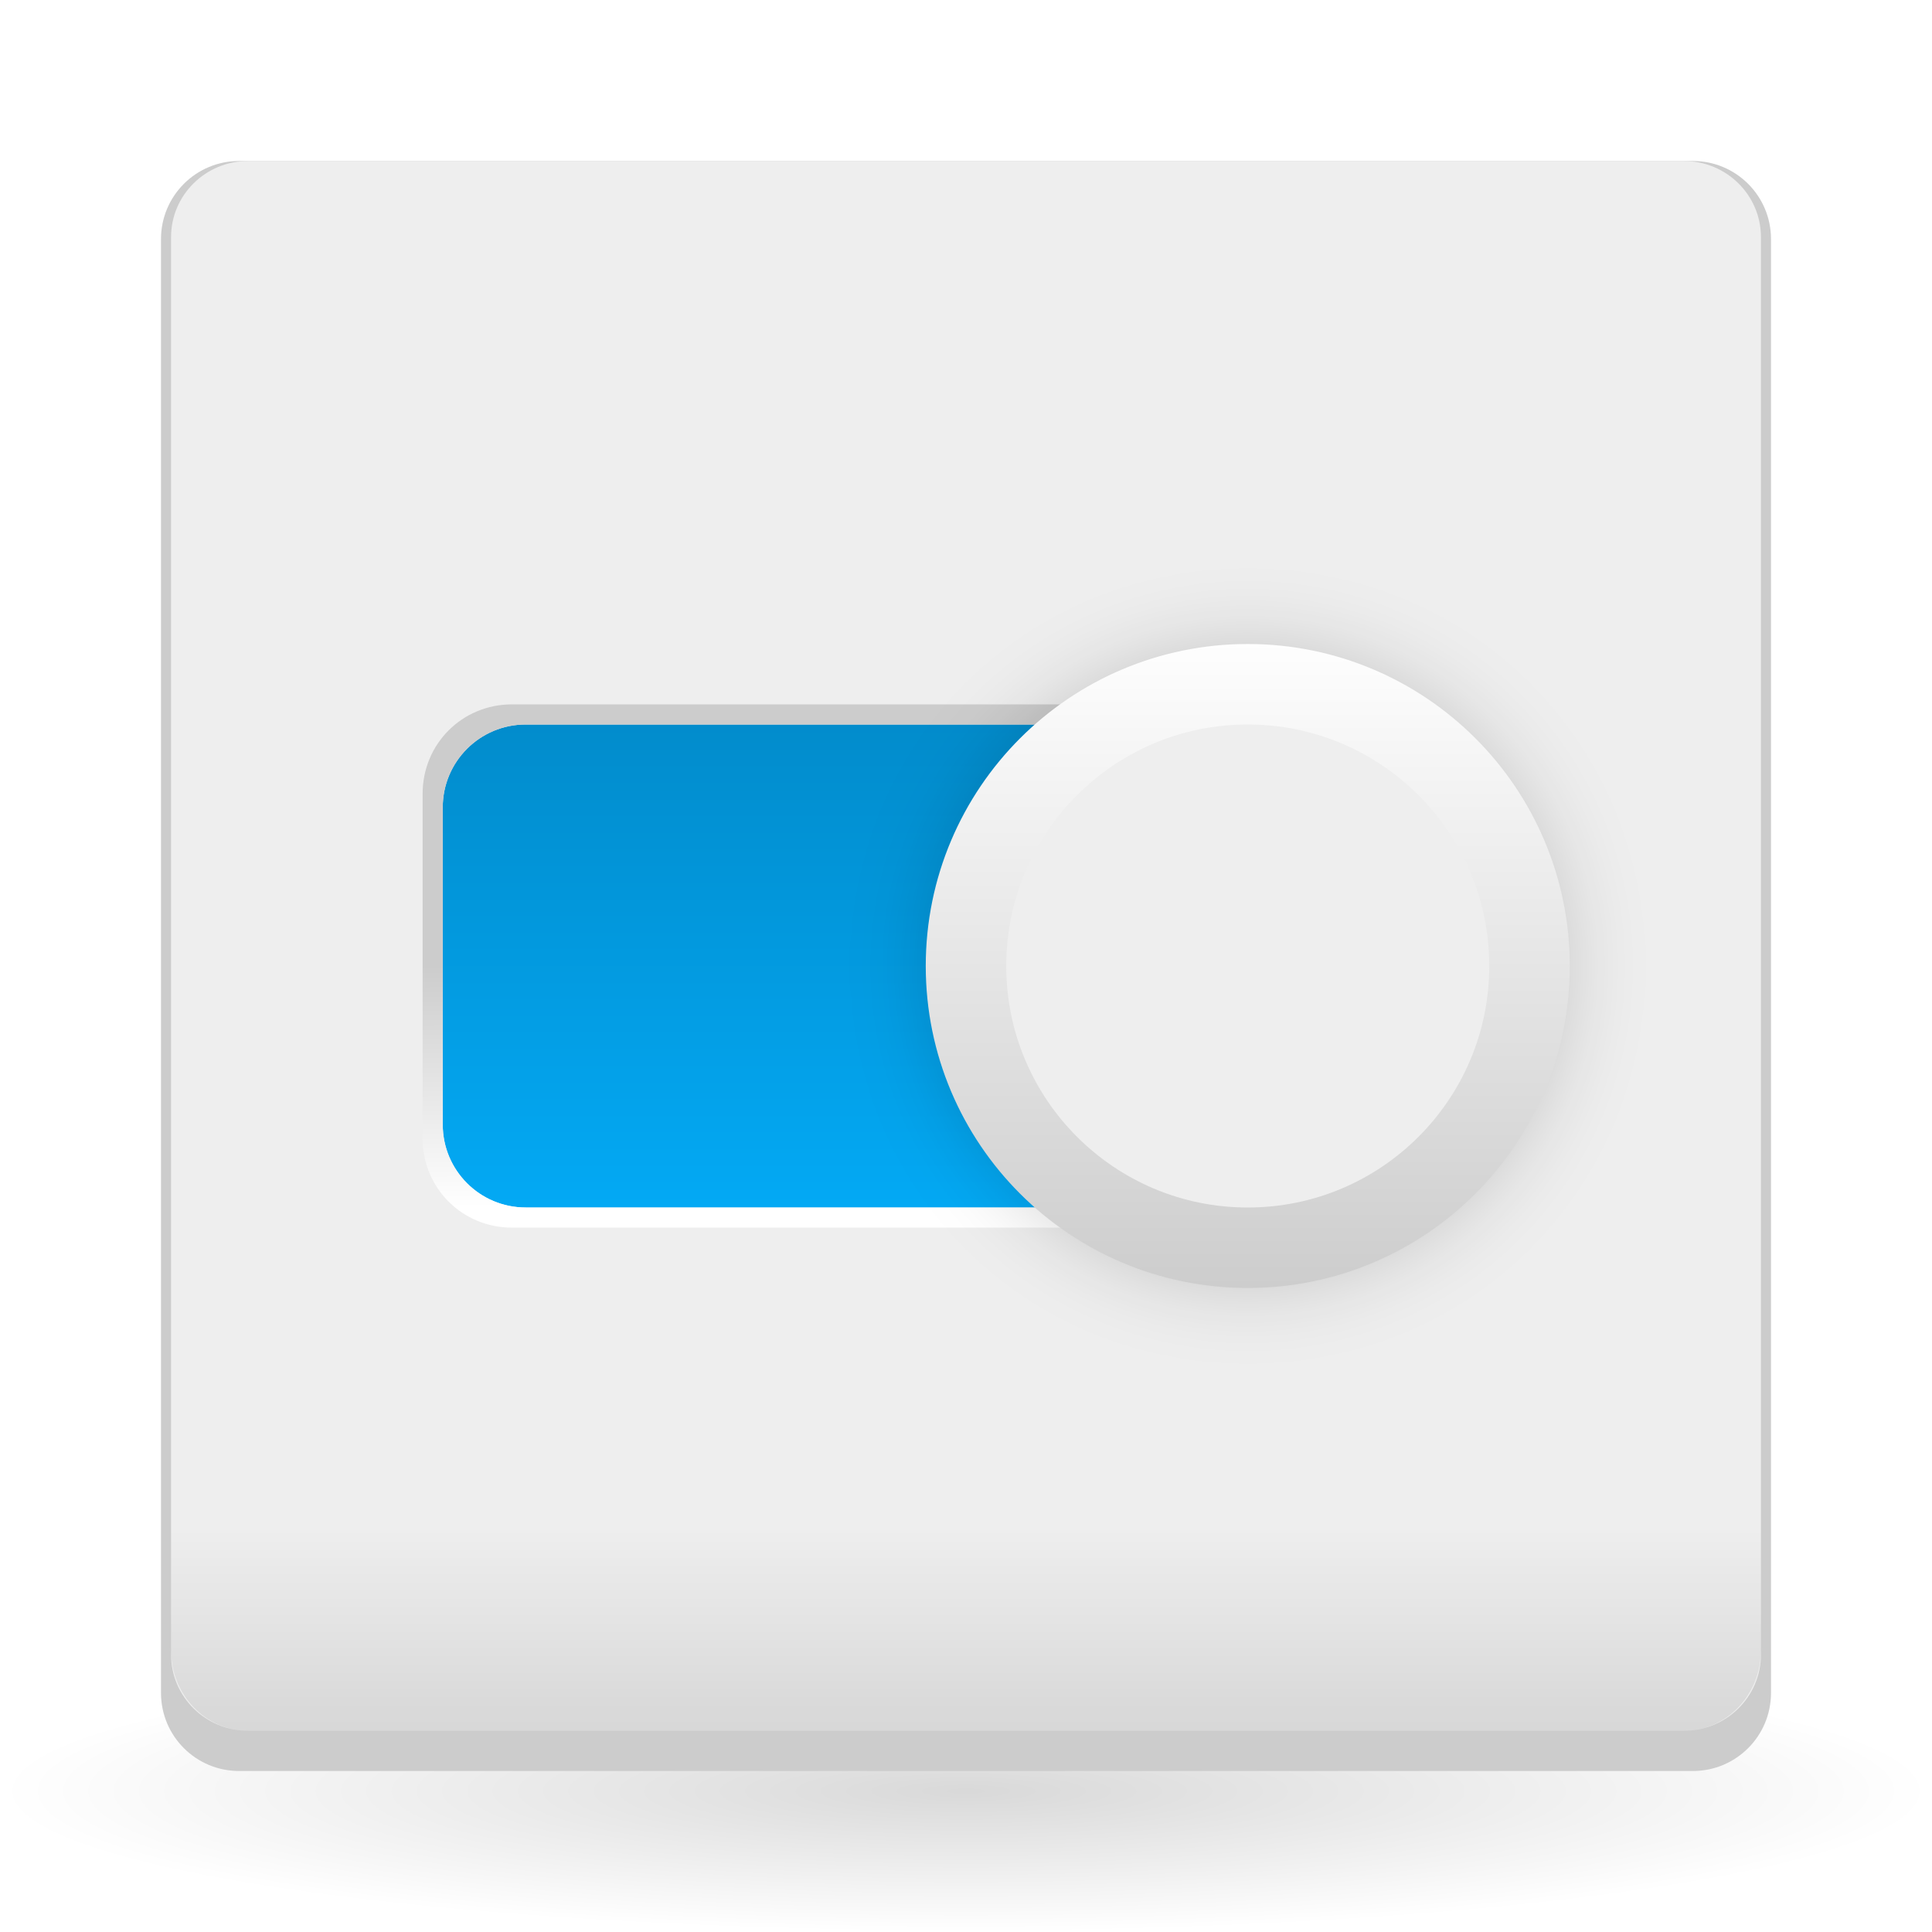
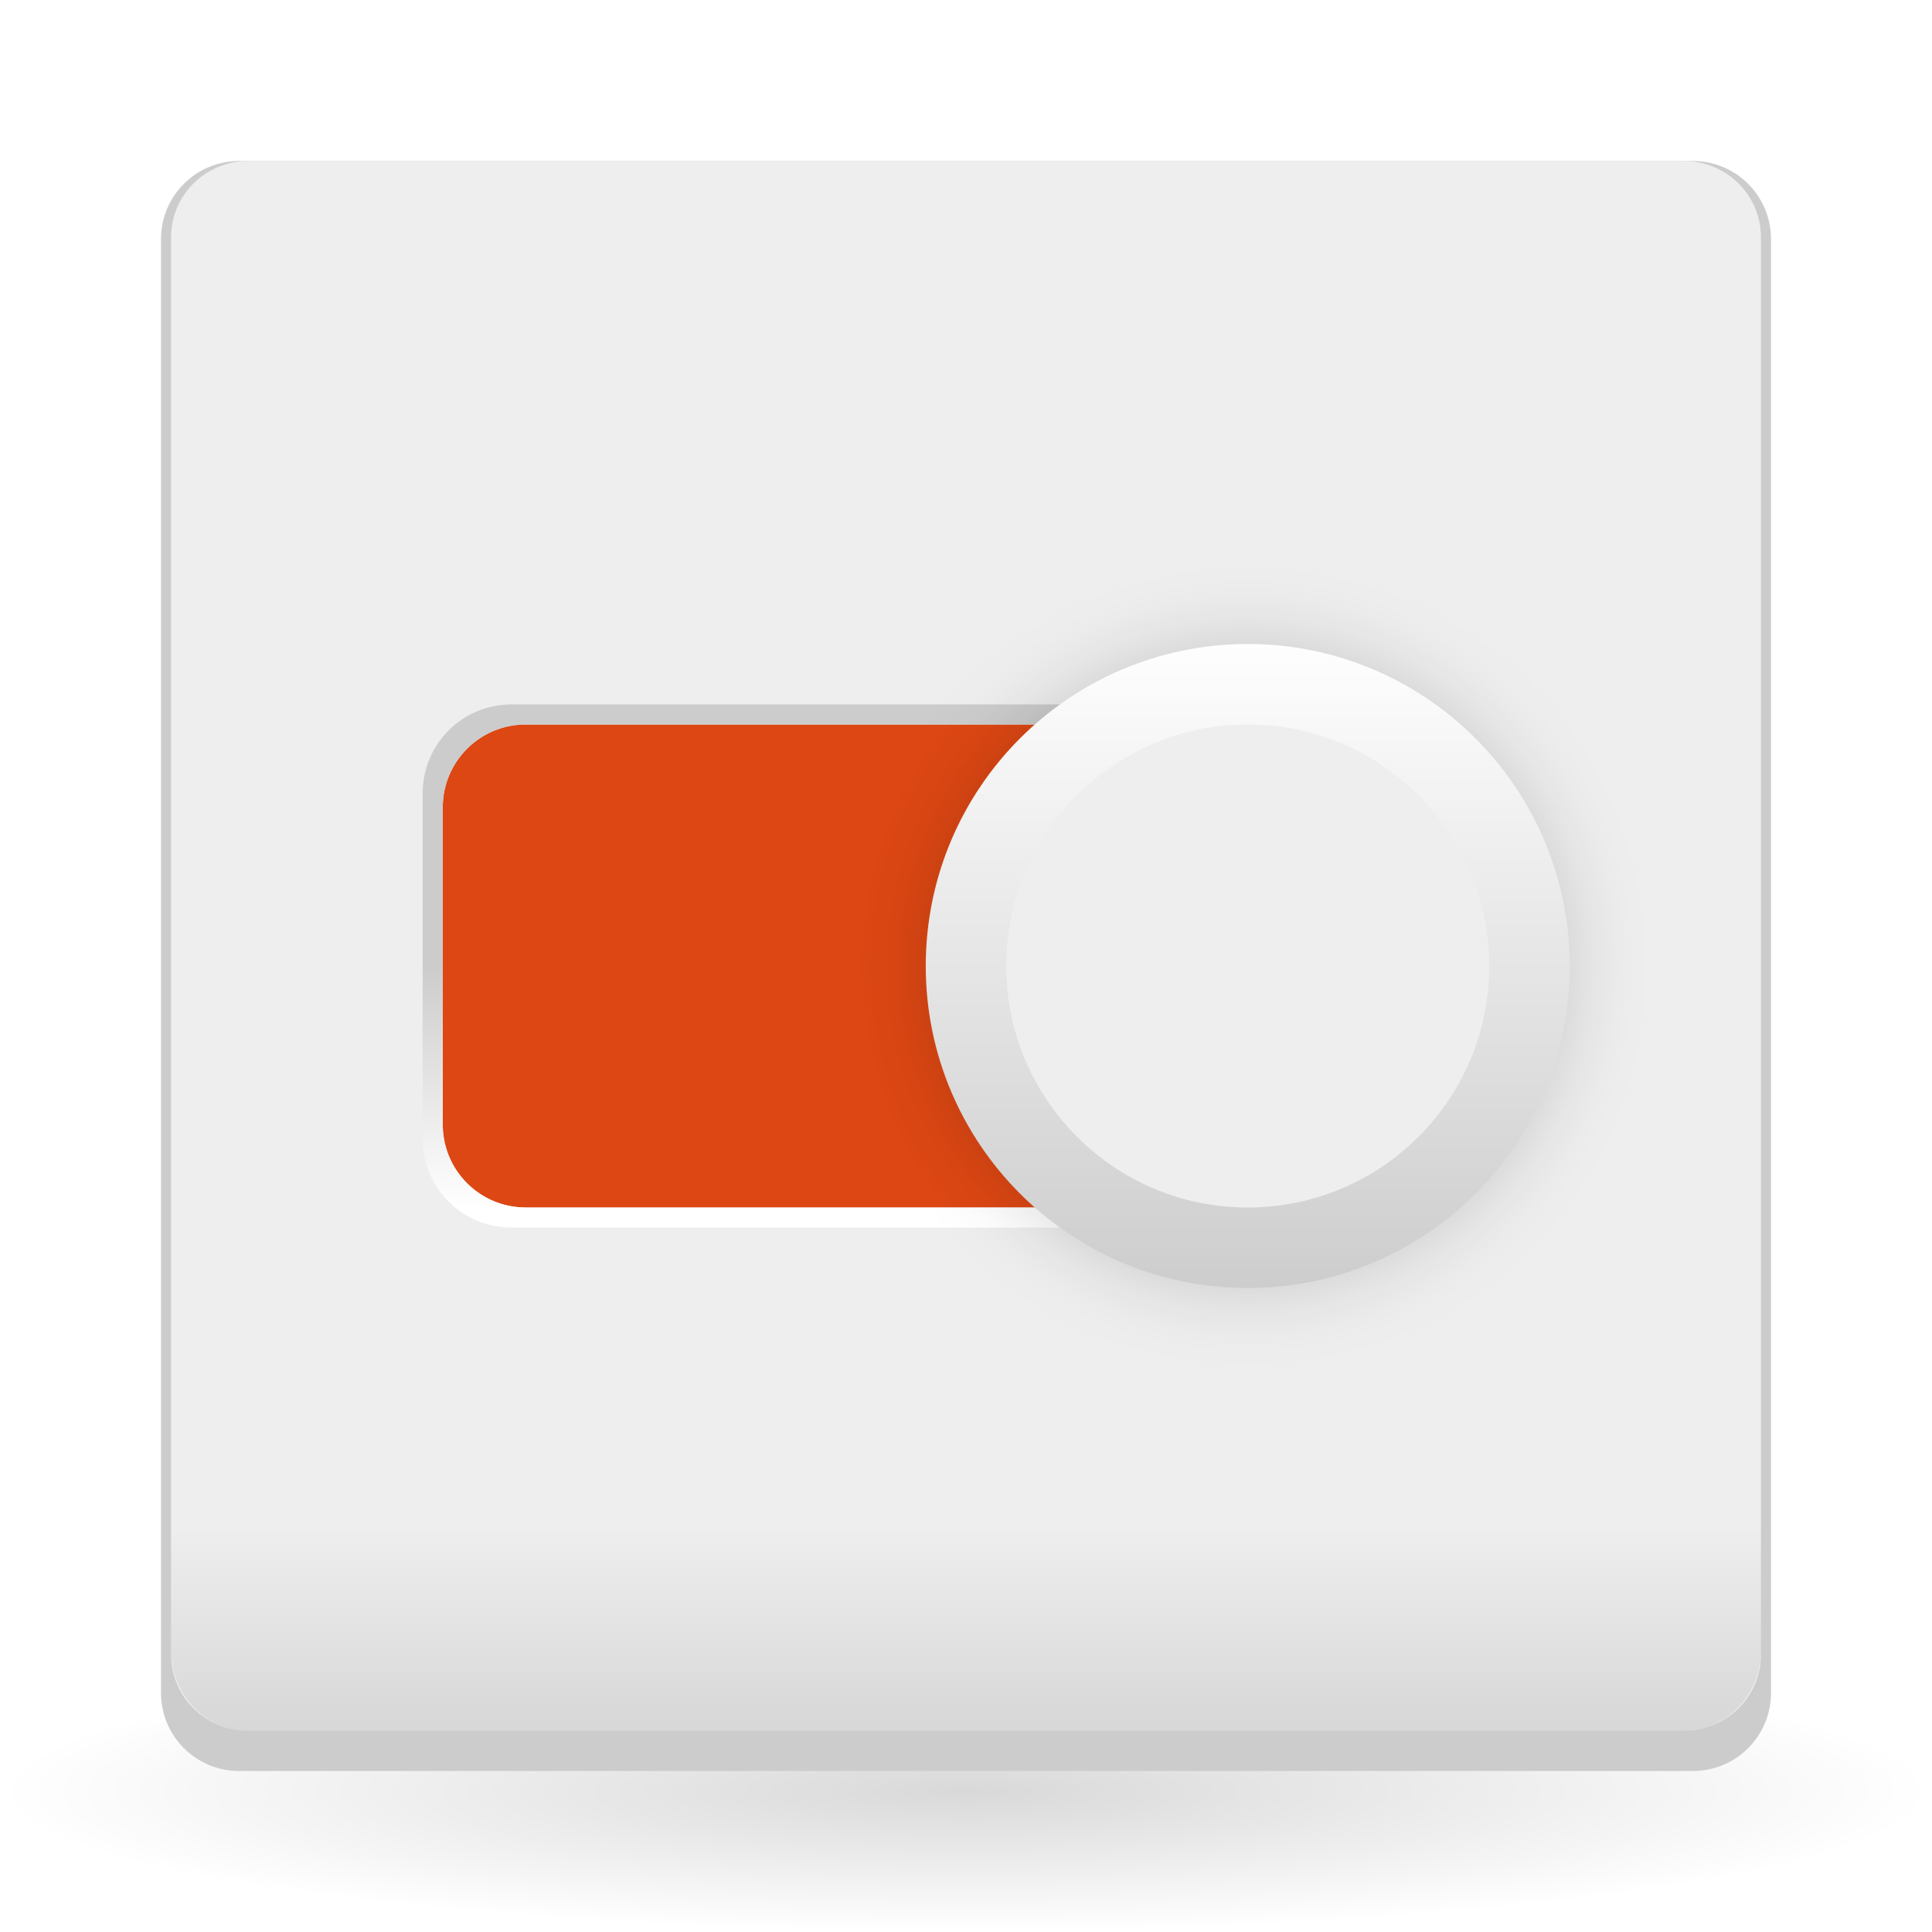
<svg xmlns="http://www.w3.org/2000/svg" xmlns:xlink="http://www.w3.org/1999/xlink" version="1.1" id="svg2" height="48" viewBox="0 0 48 48" width="48">
  <defs id="defs4">
    <linearGradient x2="0" gradientUnits="userSpaceOnUse" y2="226.25" y1="221.062" id="linearGradient3903" xlink:href="#linearGradient3303" gradientTransform="matrix(.95758 0 0 -1 -290.2045 264.25)" />
-     <linearGradient x2="36" gradientUnits="userSpaceOnUse" x1="12" id="linearGradient3908" xlink:href="#linearGradient3850" gradientTransform="matrix(.5 0 0 2 12 -25)" />
+     <linearGradient x2="36" gradientUnits="userSpaceOnUse" x1="12" id="linearGradient3908" xlink:href="#linearGradient3850" gradientTransform="matrix(0.5,0,0,2,12,-25)" />
    <linearGradient gradientUnits="userSpaceOnUse" x2="10.548" y2="30" x1="10.5" y1="24" id="linearGradient3921" xlink:href="#linearGradient3915" />
    <linearGradient id="linearGradient3303">
      <stop id="stop10" style="stop-opacity:.1" offset="0" />
      <stop id="stop12" style="stop-opacity:0" offset="1" />
    </linearGradient>
    <linearGradient id="linearGradient3915">
      <stop id="stop15" style="stop-color:#ccc" offset="0" />
      <stop id="stop17" style="stop-color:#fff" offset="1" />
    </linearGradient>
    <linearGradient id="linearGradient5644">
      <stop id="stop20" style="stop-color:#ccc" offset="0" />
      <stop id="stop22" style="stop-color:#fff" offset="1" />
    </linearGradient>
    <linearGradient x2="0" gradientUnits="userSpaceOnUse" y2="224.438" y1="236.125" id="linearGradient3898" xlink:href="#linearGradient5644" gradientTransform="matrix(1.426859,0,0,1.426979,-483.9408,-304.6438)" />
    <linearGradient id="linearGradient3850">
      <stop id="stop26" style="stop-color:#028ccc" offset="0" />
      <stop id="stop28" style="stop-color:#03a9f4" offset="1" />
    </linearGradient>
    <radialGradient gradientUnits="userSpaceOnUse" r="10.625" id="radialGradient3913" xlink:href="#radialGradient4760" gradientTransform="matrix(-2.25882 0 0 .32941 165.4589 42.97647)" cy="4.625" cx="62.625" />
    <radialGradient gradientUnits="userSpaceOnUse" r="10.625" id="radialGradient4760" gradientTransform="matrix(5.77506 0 0 2.00858 -297.6631 30.79602)" cy="4.625" cx="62.625">
      <stop id="stop32" style="stop-opacity:.15" offset="0" />
      <stop id="stop34" style="stop-opacity:0" offset="1" />
    </radialGradient>
    <filter height="1.288" y="-0.144" width="1.288" x="-0.144" id="filter4204" style="color-interpolation-filters:sRGB">
      <feGaussianBlur id="feGaussianBlur4206" stdDeviation="0.96" />
    </filter>
  </defs>
  <path id="path36" d="M 0,44.5 C 0,46.433 10.745,48 24,48 37.255,48 48,46.433 48,44.5 48,42.567 37.255,41 24,41 10.745,41 0,42.567 0,44.5 z" style="fill:url(#radialGradient3913);fill-rule:evenodd" />
  <rect id="rect38" transform="scale(-1 1)" style="fill:#ccc" height="40" rx="1.939" y="4" x="-44" width="40" />
  <rect id="rect40" transform="matrix(0 -1 1 0 0 0)" style="fill:#eee" ry="1.915" height="39.5" rx="1.891" y="4.25" x="-43" width="39" />
-   <g id="g42" style="fill-rule:evenodd">
-     <rect id="rect44" transform="matrix(0 1 1 0 0 0)" style="fill:url(#linearGradient3908)" height="24" rx="2.059" y="11" x="18" width="12" />
-     <path id="path46" d="m 33.281,17.5 c 1.236,0 2.219,0.983 2.219,2.219 l 0,8.562 C 35.5,29.517 34.517,30.5 33.281,30.5 l -20.562,0 C 11.483,30.5 10.5,29.517 10.5,28.281 l 0,-8.562 C 10.5,18.483 11.483,17.5 12.719,17.5 l 20.562,0 z M 32.938,18 13.062,18 C 11.922,18 11,18.922 11,20.062 l 0,7.875 C 11,29.078 11.922,30 13.062,30 l 19.875,0 C 34.078,30 35,29.078 35,27.938 l 0,-7.875 C 35,18.922 34.078,18 32.938,18 z" style="fill:url(#linearGradient3921)" />
-   </g>
+   <rect width="12" x="18" y="11" rx="2.059" height="24" style="fill:#dd4713;fill-rule:evenodd;fill-opacity:1" transform="matrix(0,1,1,0,0,0)" id="rect44" />
+   <path style="fill:url(#linearGradient3921);fill-rule:evenodd" d="m 33.281,17.5 c 1.236,0 2.219,0.983 2.219,2.219 l 0,8.562 C 35.5,29.517 34.517,30.5 33.281,30.5 l -20.562,0 C 11.483,30.5 10.5,29.517 10.5,28.281 l 0,-8.562 C 10.5,18.483 11.483,17.5 12.719,17.5 l 20.562,0 z M 32.938,18 13.062,18 C 11.922,18 11,18.922 11,20.062 l 0,7.875 C 11,29.078 11.922,30 13.062,30 l 19.875,0 C 34.078,30 35,29.078 35,27.938 l 0,-7.875 C 35,18.922 34.078,18 32.938,18 Z" id="path46" />
  <circle r="8" cx="-31" cy="24" style="fill:#000000;fill-opacity:1;stroke:none;stroke-width:1.5;stroke-linecap:round;stroke-opacity:1;opacity:0.16;filter:url(#filter4204)" transform="scale(-1,1)" id="ellipse4182" />
  <ellipse id="ellipse48" transform="scale(-1,1)" style="fill:#eeeeee;stroke:url(#linearGradient3898);stroke-width:2;stroke-linecap:round;stroke-miterlimit:4;stroke-dasharray:none" ry="7" rx="7" cy="24" cx="-31" />
  <path id="path50" d="M 6.165,43 C 5.104,43 4.25,42.108 4.25,41 l 0,-5 c 0,1.108 0.854,2 1.915,2 L 41.835,38 C 42.896,38 43.75,37.108 43.75,36 l 0,5 c 0,1.108 -0.854,2 -1.915,2 L 6.165,43 z" style="fill:url(#linearGradient3903)" />
</svg>
